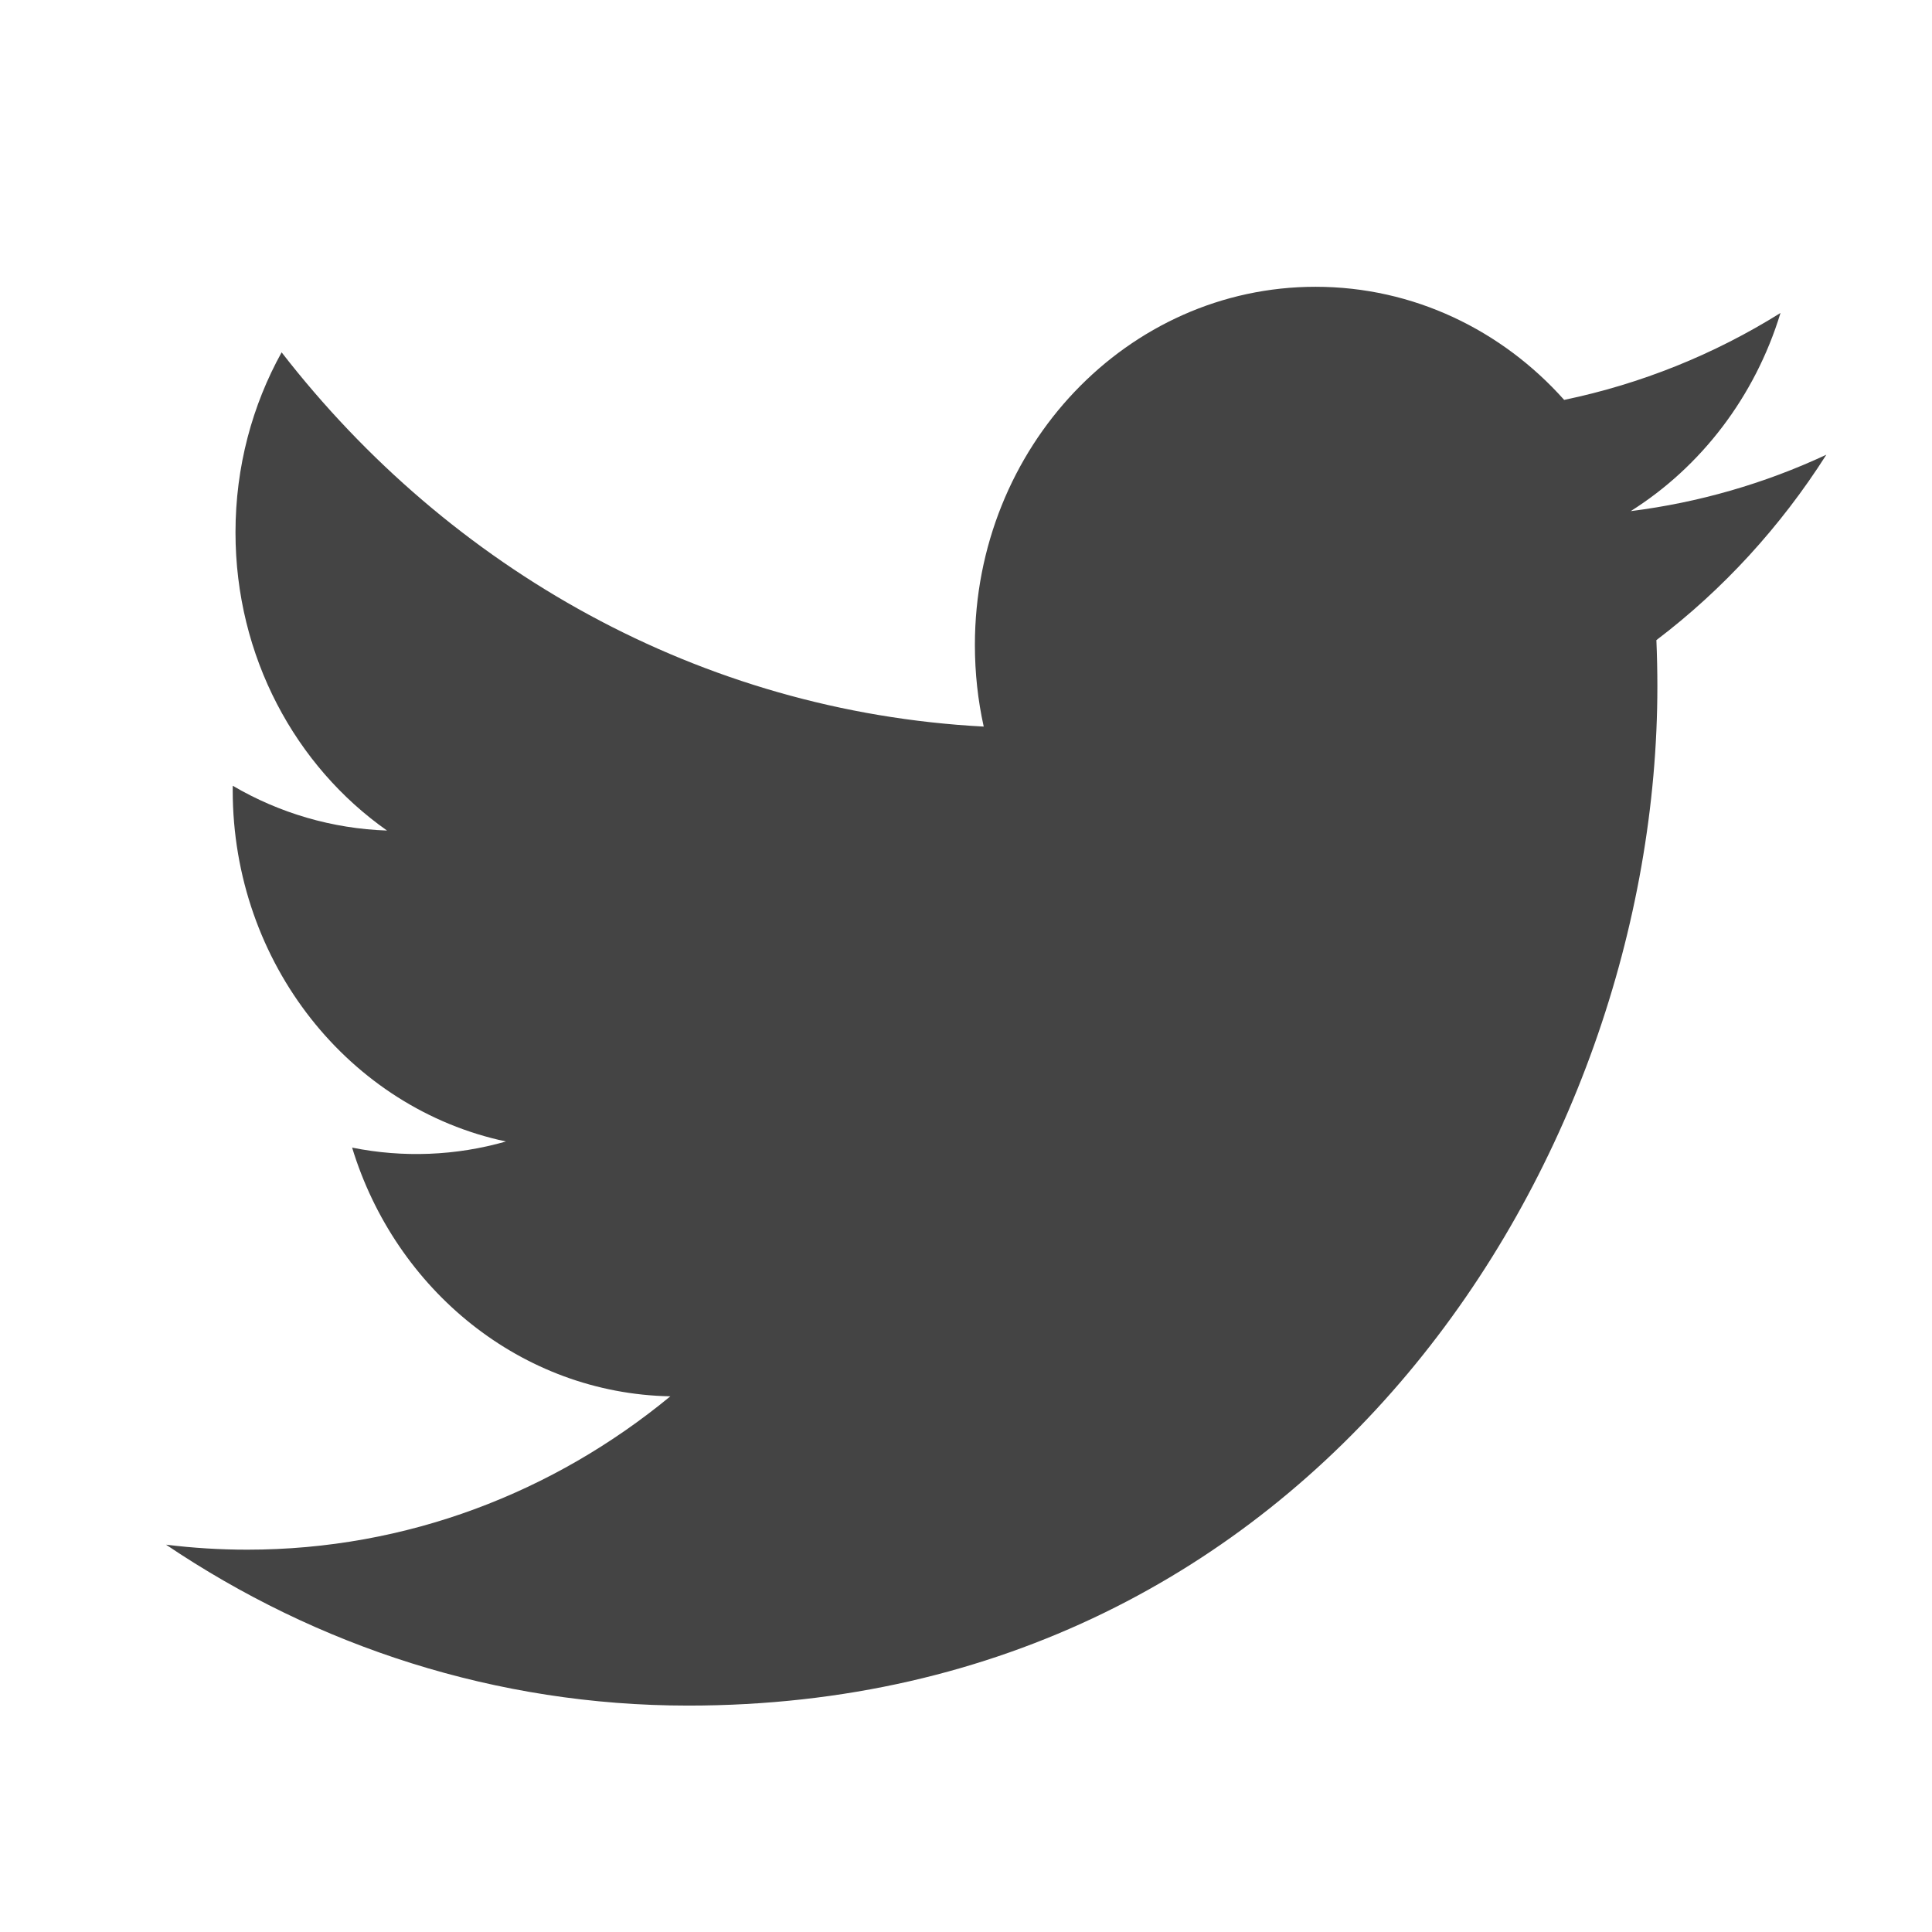
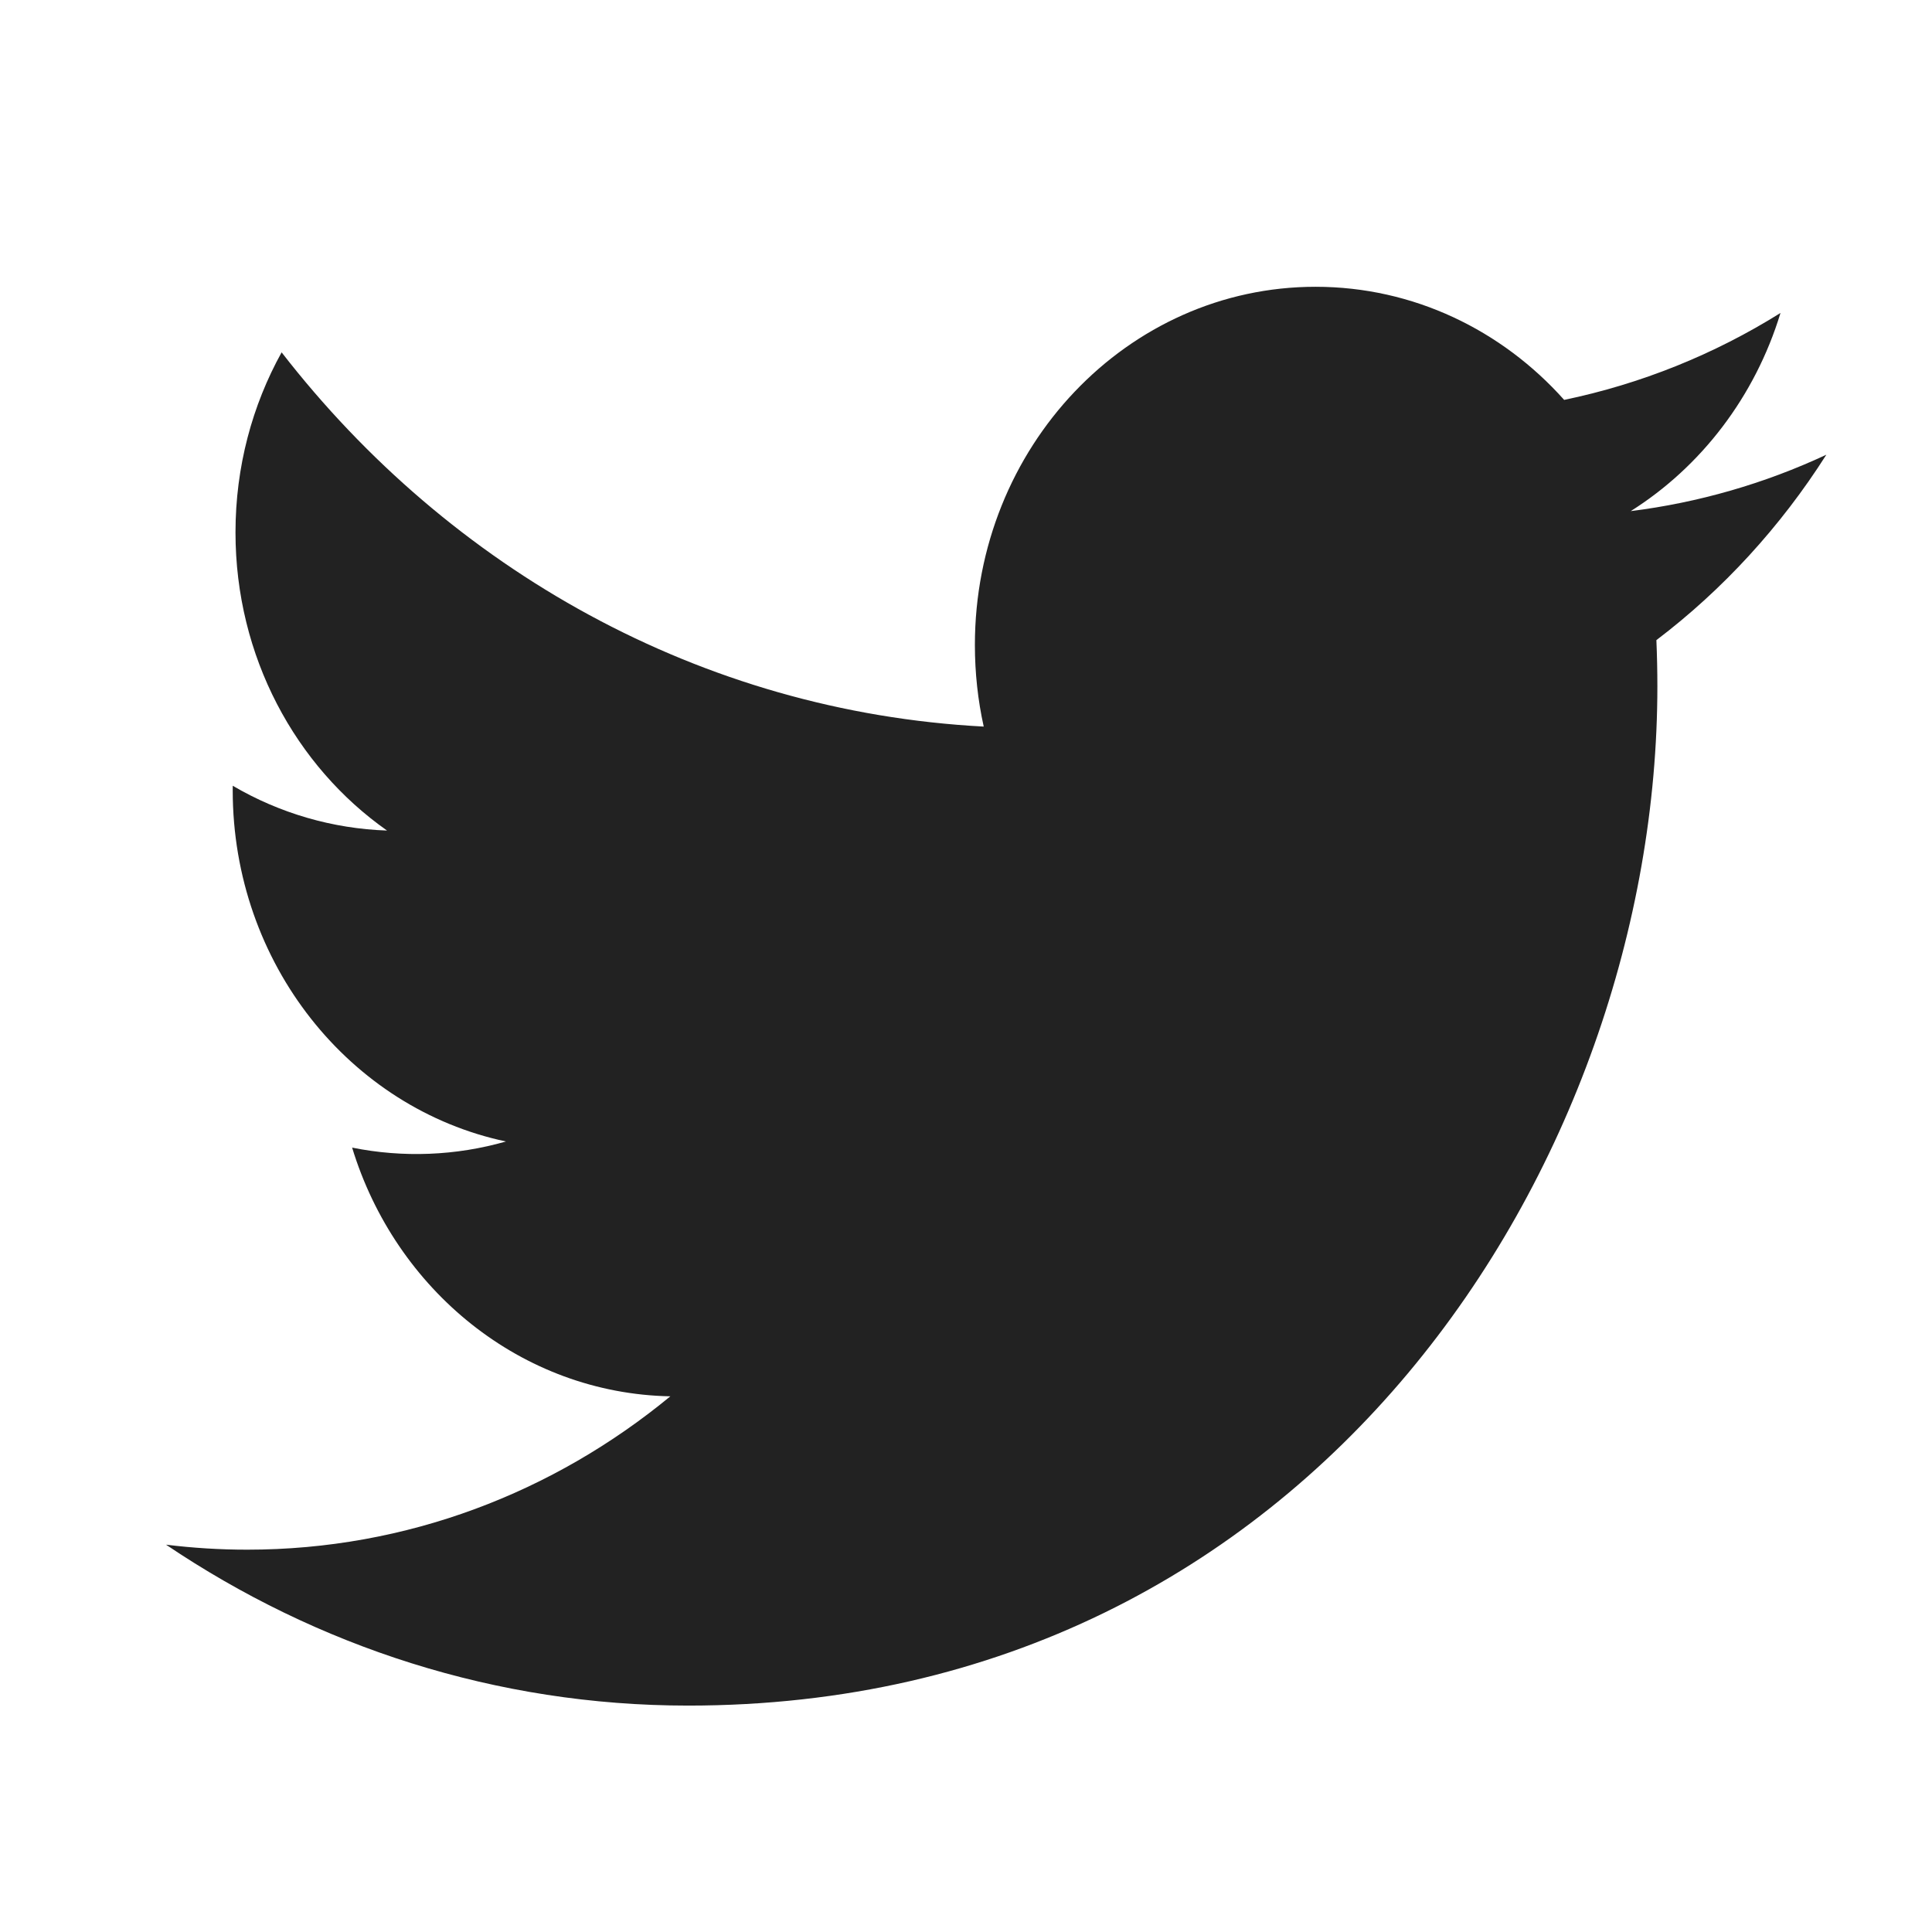
<svg xmlns="http://www.w3.org/2000/svg" width="128" height="128">
-   <path d="M108.04 33.863c4.659-2.935 8.236-7.586 9.922-13.128a43.86 43.86 0 0 1-14.332 5.759C99.514 21.88 93.649 19 87.158 19c-12.463 0-22.569 10.624-22.569 23.73 0 1.86.2 3.67.585 5.408-18.757-.99-35.385-10.437-46.516-24.794-1.943 3.504-3.056 7.581-3.056 11.93 0 8.233 3.984 15.496 10.04 19.752a21.646 21.646 0 0 1-10.222-2.968c-.002.098-.002.197-.002.298 0 11.497 7.779 21.087 18.103 23.27a21.554 21.554 0 0 1-10.192.406c2.873 9.427 11.207 16.288 21.083 16.478-7.724 6.366-17.455 10.16-28.028 10.16-1.822 0-3.618-.113-5.384-.331C20.987 109.072 32.85 113 45.595 113c41.51 0 64.21-36.159 64.21-67.52 0-1.028-.022-2.05-.065-3.07 4.409-3.344 8.235-7.523 11.26-12.283a43.397 43.397 0 0 1-12.96 3.736z" fill="#444" fill-rule="evenodd" />
+   <path d="M108.04 33.863c4.659-2.935 8.236-7.586 9.922-13.128a43.86 43.86 0 0 1-14.332 5.759C99.514 21.88 93.649 19 87.158 19c-12.463 0-22.569 10.624-22.569 23.73 0 1.86.2 3.67.585 5.408-18.757-.99-35.385-10.437-46.516-24.794-1.943 3.504-3.056 7.581-3.056 11.93 0 8.233 3.984 15.496 10.04 19.752a21.646 21.646 0 0 1-10.222-2.968c-.002.098-.002.197-.002.298 0 11.497 7.779 21.087 18.103 23.27a21.554 21.554 0 0 1-10.192.406c2.873 9.427 11.207 16.288 21.083 16.478-7.724 6.366-17.455 10.16-28.028 10.16-1.822 0-3.618-.113-5.384-.331C20.987 109.072 32.85 113 45.595 113c41.51 0 64.21-36.159 64.21-67.52 0-1.028-.022-2.05-.065-3.07 4.409-3.344 8.235-7.523 11.26-12.283a43.397 43.397 0 0 1-12.96 3.736z" fill="#222" fill-rule="evenodd" />
</svg>
